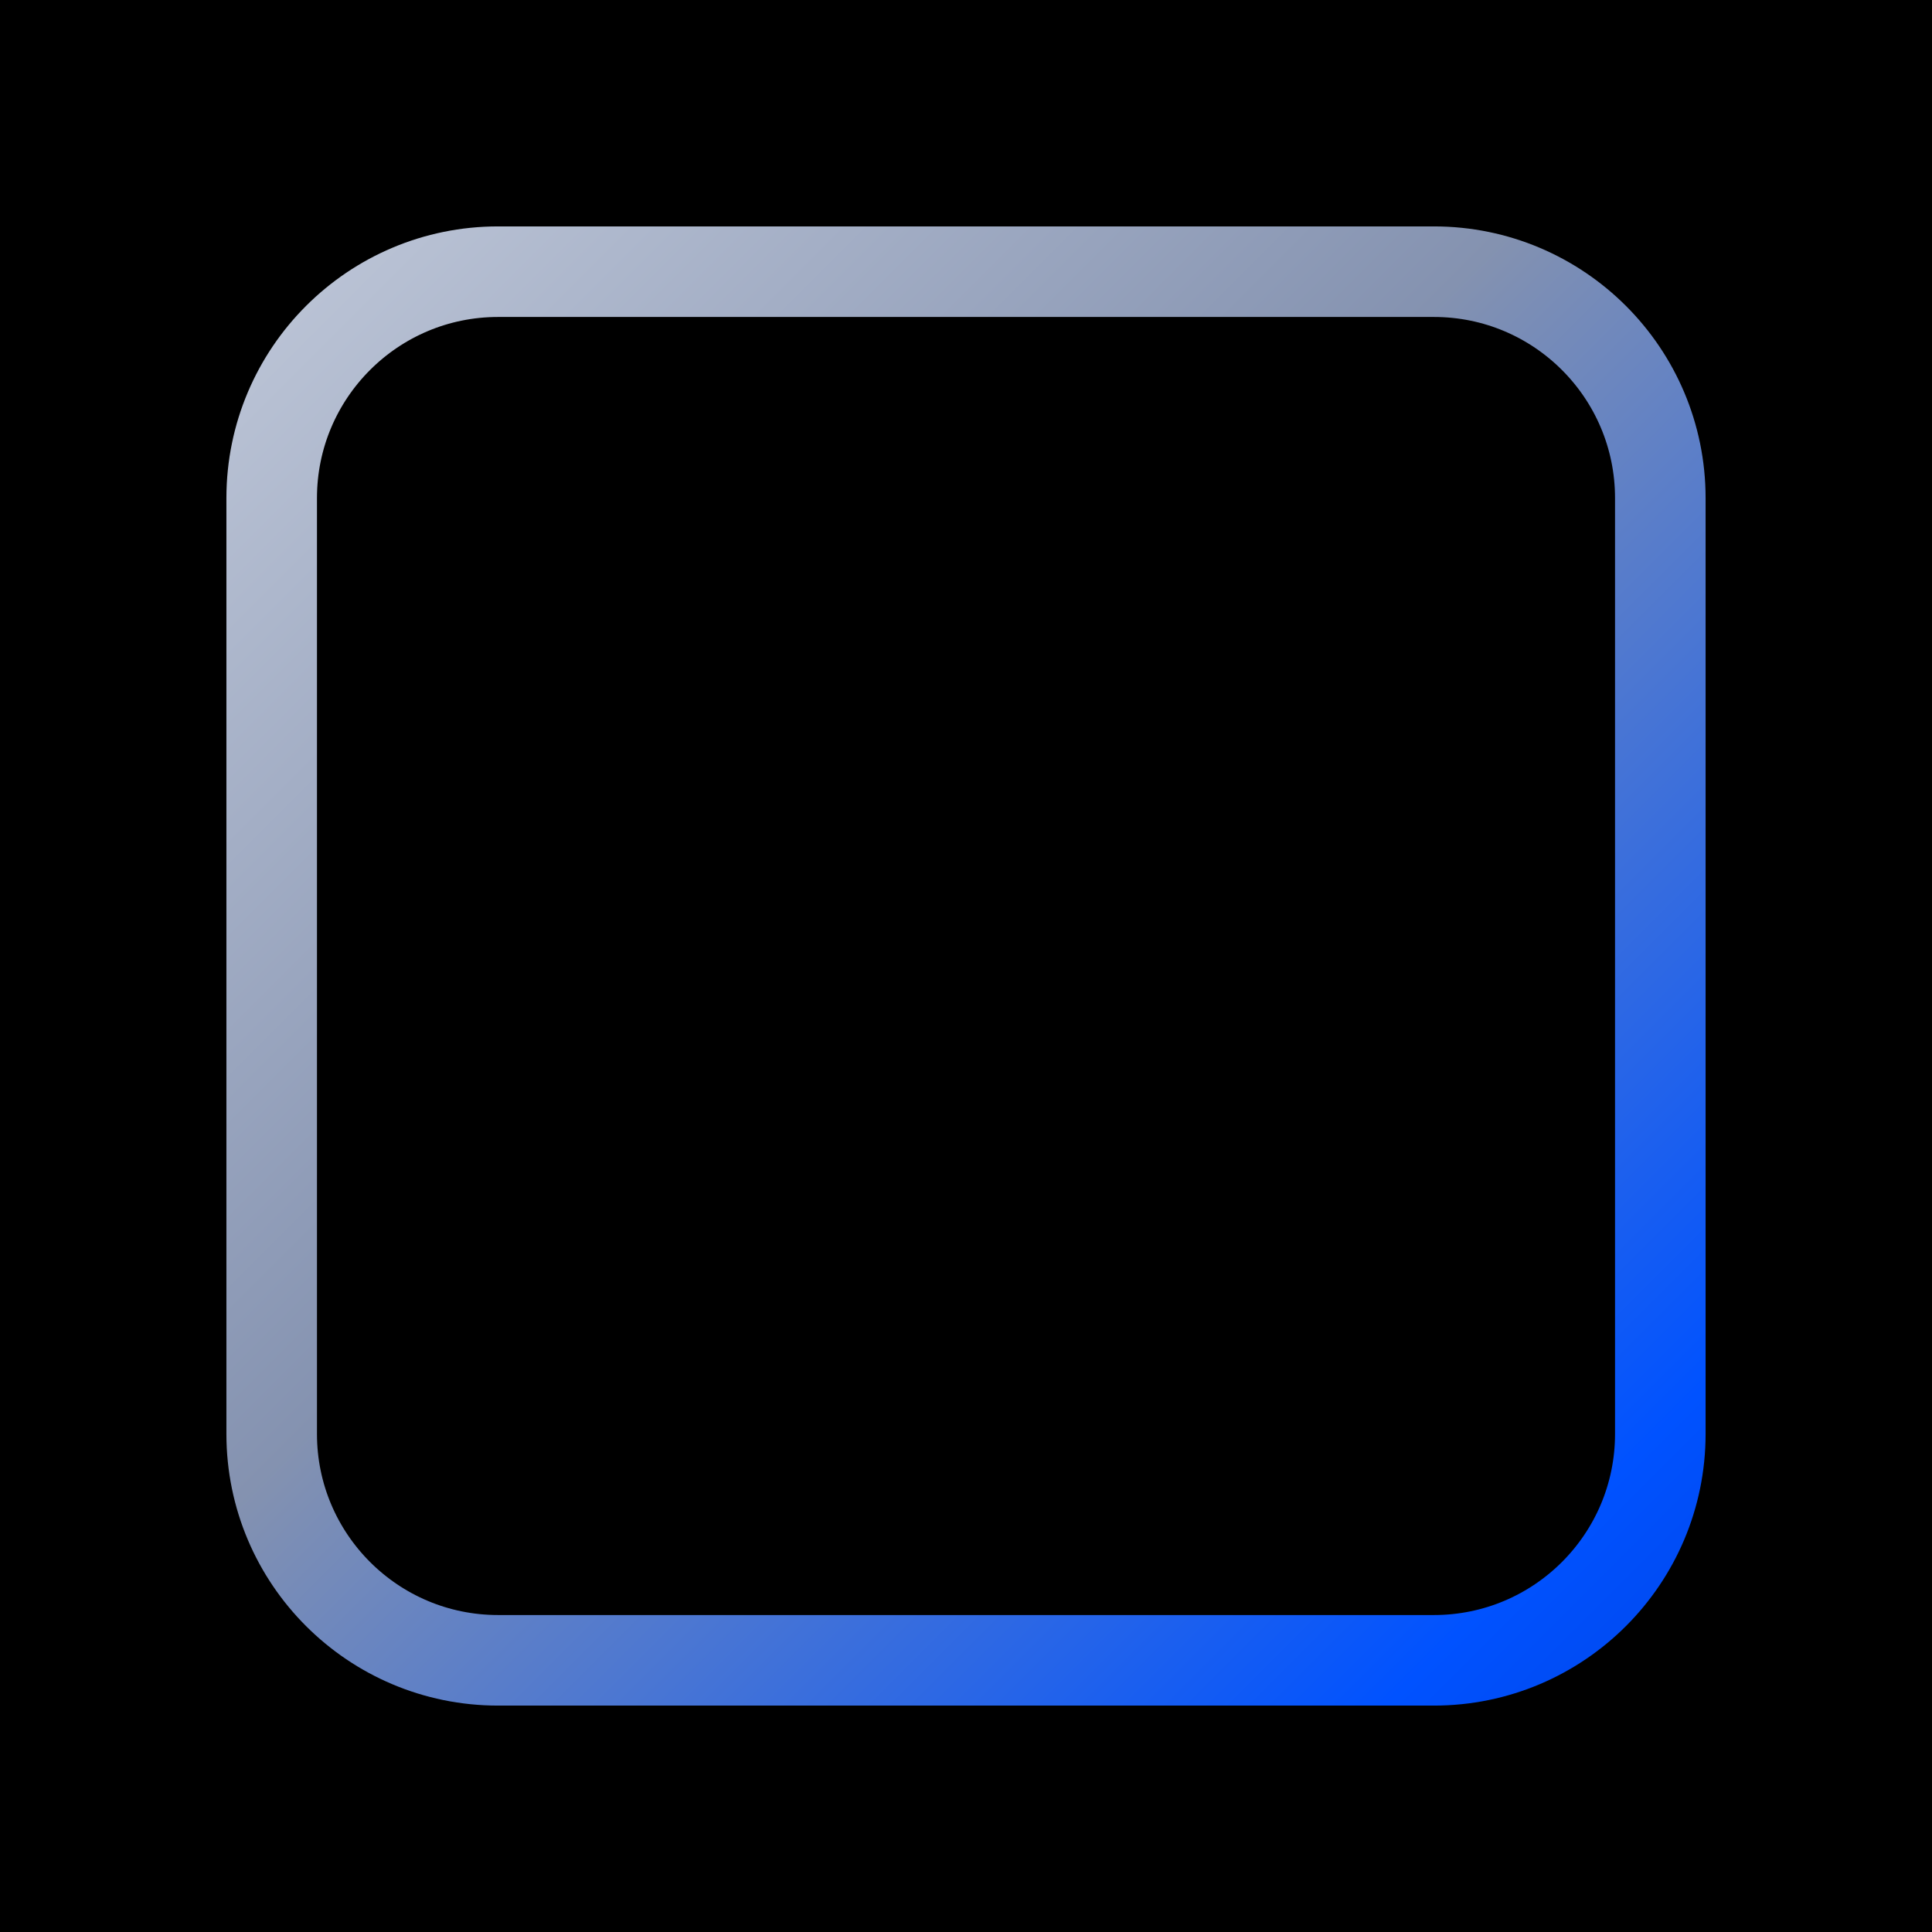
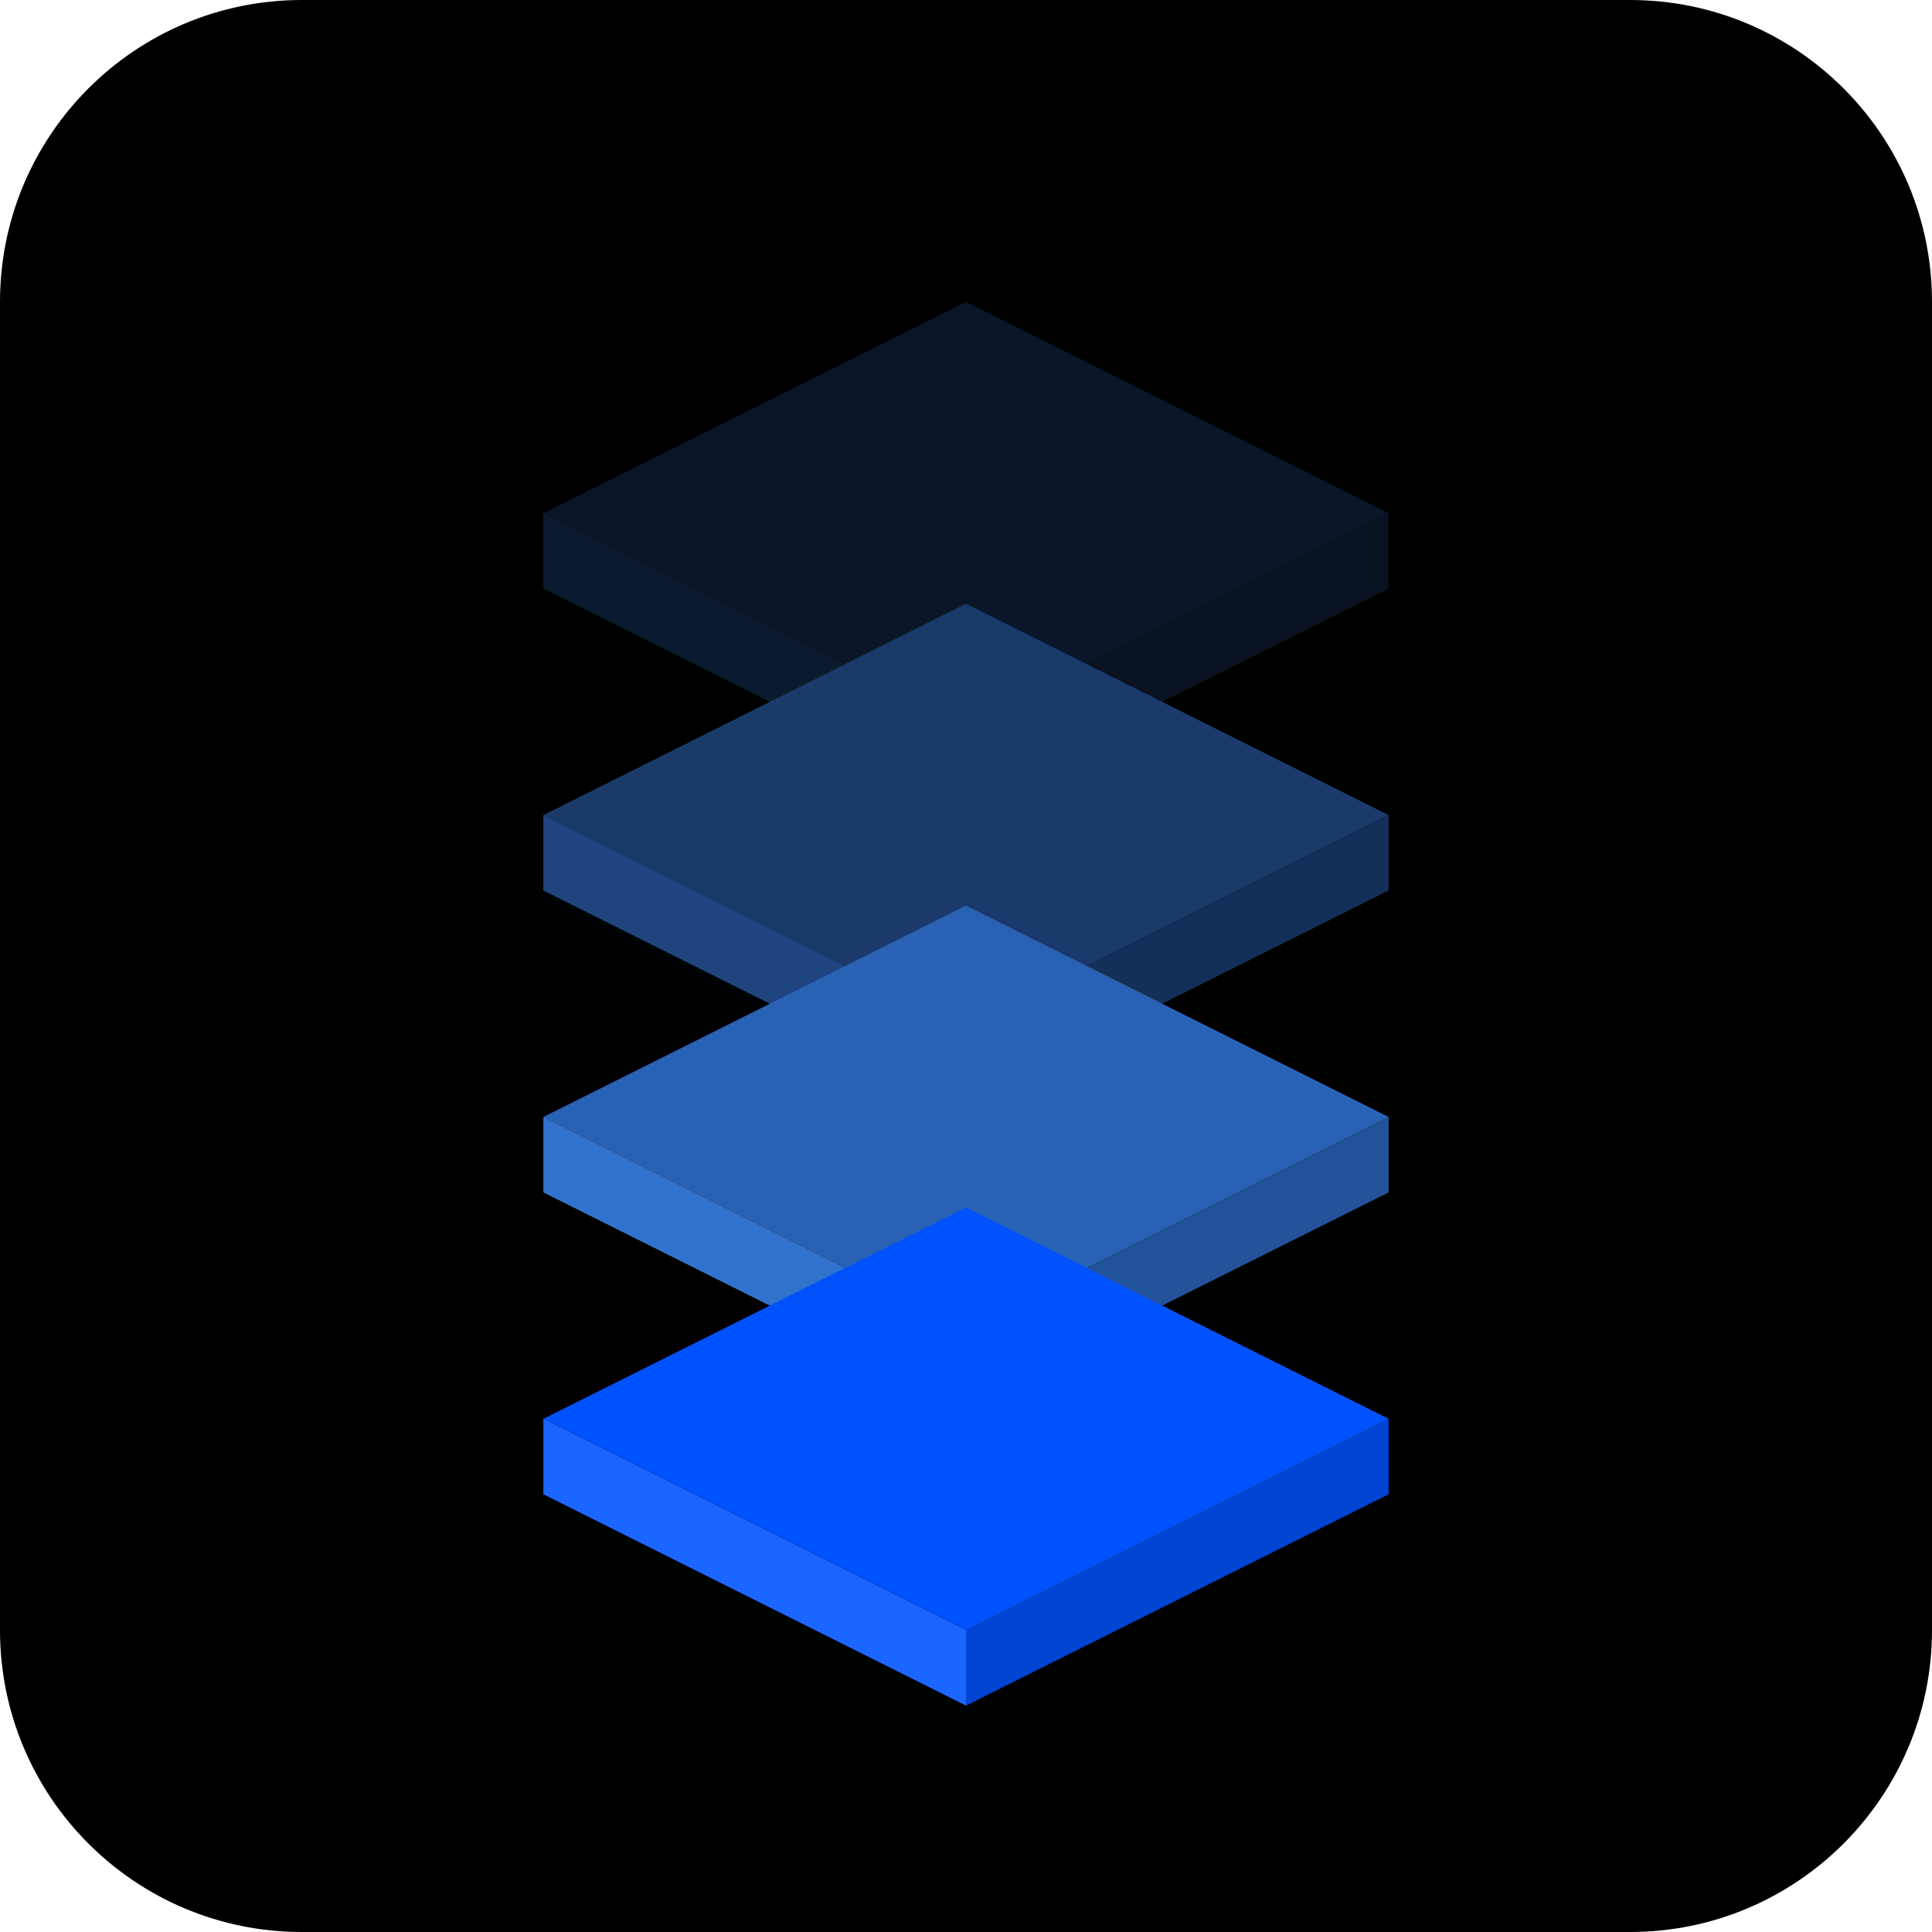
- <svg xmlns="http://www.w3.org/2000/svg" width="32" height="32" viewBox="0 0 256 256" fill="none">
-   <defs>
-     <linearGradient id="cv-stroke" x1="0" y1="0" x2="256" y2="256" gradientUnits="userSpaceOnUse">
-       <stop offset="0%" stop-color="#D6DCE8" />
-       <stop offset="45%" stop-color="#8492B0" />
-       <stop offset="80%" stop-color="#0052FF" />
-       <stop offset="100%" stop-color="#0033CC" />
-     </linearGradient>
-   </defs>
-   <rect width="256" height="256" fill="#000000" />
-   <rect x="36" y="36" width="184" height="184" rx="30" fill="none" stroke="url(#cv-stroke)" stroke-width="12" stroke-linejoin="round" />
+ <svg xmlns="http://www.w3.org/2000/svg" viewBox="0 0 256 256" fill="none">
+   <rect width="256" height="256" rx="40" fill="#000000" />
+   <g transform="translate(128, 68)">
+     <polygon points="0,-28 56,0 0,28 -56,0" fill="#0A1628" />
+     <polygon points="56,0 56,10 0,38 0,28" fill="#081220" />
+     <polygon points="-56,0 -56,10 0,38 0,28" fill="#0C1A30" />
+   </g>
+   <g transform="translate(128, 108)">
+     <polygon points="0,-28 56,0 0,28 -56,0" fill="#1A3A6B" />
+     <polygon points="56,0 56,10 0,38 0,28" fill="#153058" />
+     <polygon points="-56,0 -56,10 0,38 0,28" fill="#1F4480" />
+   </g>
+   <g transform="translate(128, 148)">
+     <polygon points="0,-28 56,0 0,28 -56,0" fill="#2962B5" />
+     <polygon points="56,0 56,10 0,38 0,28" fill="#225299" />
+     <polygon points="-56,0 -56,10 0,38 0,28" fill="#3072CC" />
+   </g>
+   <g transform="translate(128, 188)">
+     <polygon points="0,-28 56,0 0,28 -56,0" fill="#0052FF" />
+     <polygon points="56,0 56,10 0,38 0,28" fill="#0044D4" />
+     <polygon points="-56,0 -56,10 0,38 0,28" fill="#1A66FF" />
+   </g>
</svg>
